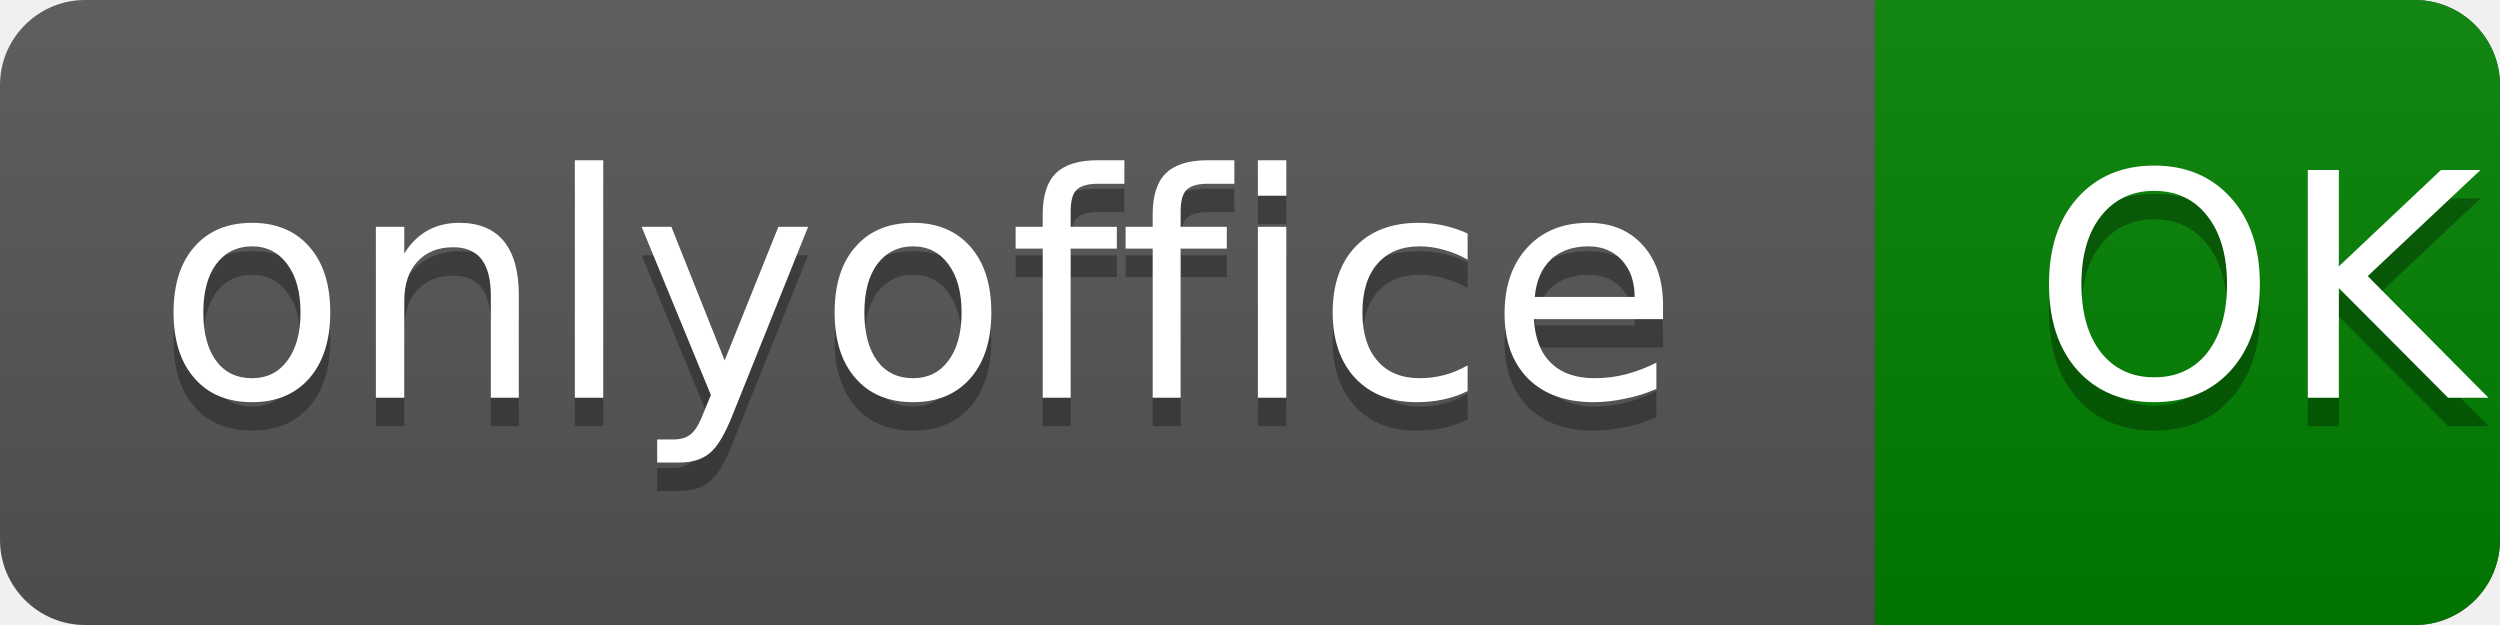
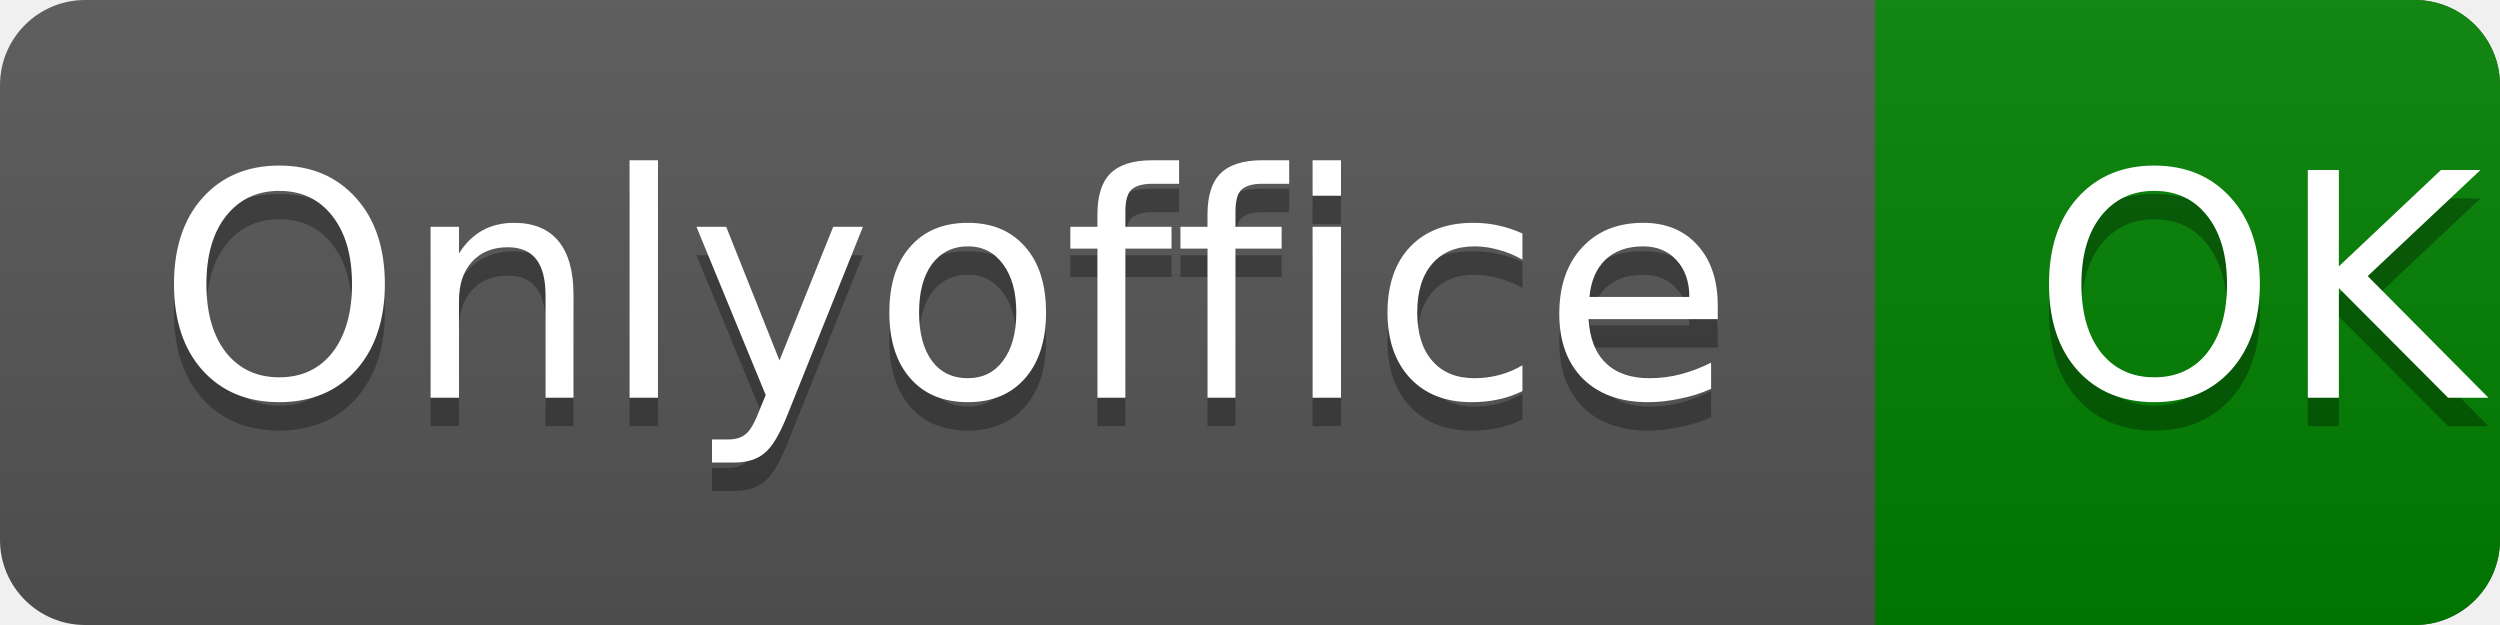
<svg xmlns="http://www.w3.org/2000/svg" height="2em" width="16ex" font-family="DejaVu Sans,Verdana,Geneva,sans-serif" font-size="11">
  <linearGradient id="b" x2="0" y2="100%">
    <stop offset="0" stop-color="#bbb" stop-opacity=".1" />
    <stop offset="1" stop-opacity=".1" />
  </linearGradient>
  <clipPath id="a">
    <rect width="100%" height="100%" rx="3" fill="#fff" />
  </clipPath>
  <g clip-path="url(#a)" fill="#fff">
    <rect x="0" y="0" width="100%" height="100%" fill="#555" />
    <rect x="12ex" y="0" height="100%" width="100%" fill="green" />
    <rect x="0" y="0" width="100%" height="100%" fill="url(#b)" />
-     <text x="1ex" y="15" fill="#010101" fill-opacity=".3">onlyoffice</text>
-     <text x="1ex" y="14">onlyoffice</text>
+     <text x="1ex" y="15" fill="#010101" fill-opacity=".3">Onlyoffice</text>
+     <text x="1ex" y="14">Onlyoffice</text>
    <text x="13ex" y="15" fill="#010101" fill-opacity=".3">OK</text>
    <text x="13ex" y="14">OK</text>
  </g>
</svg>
